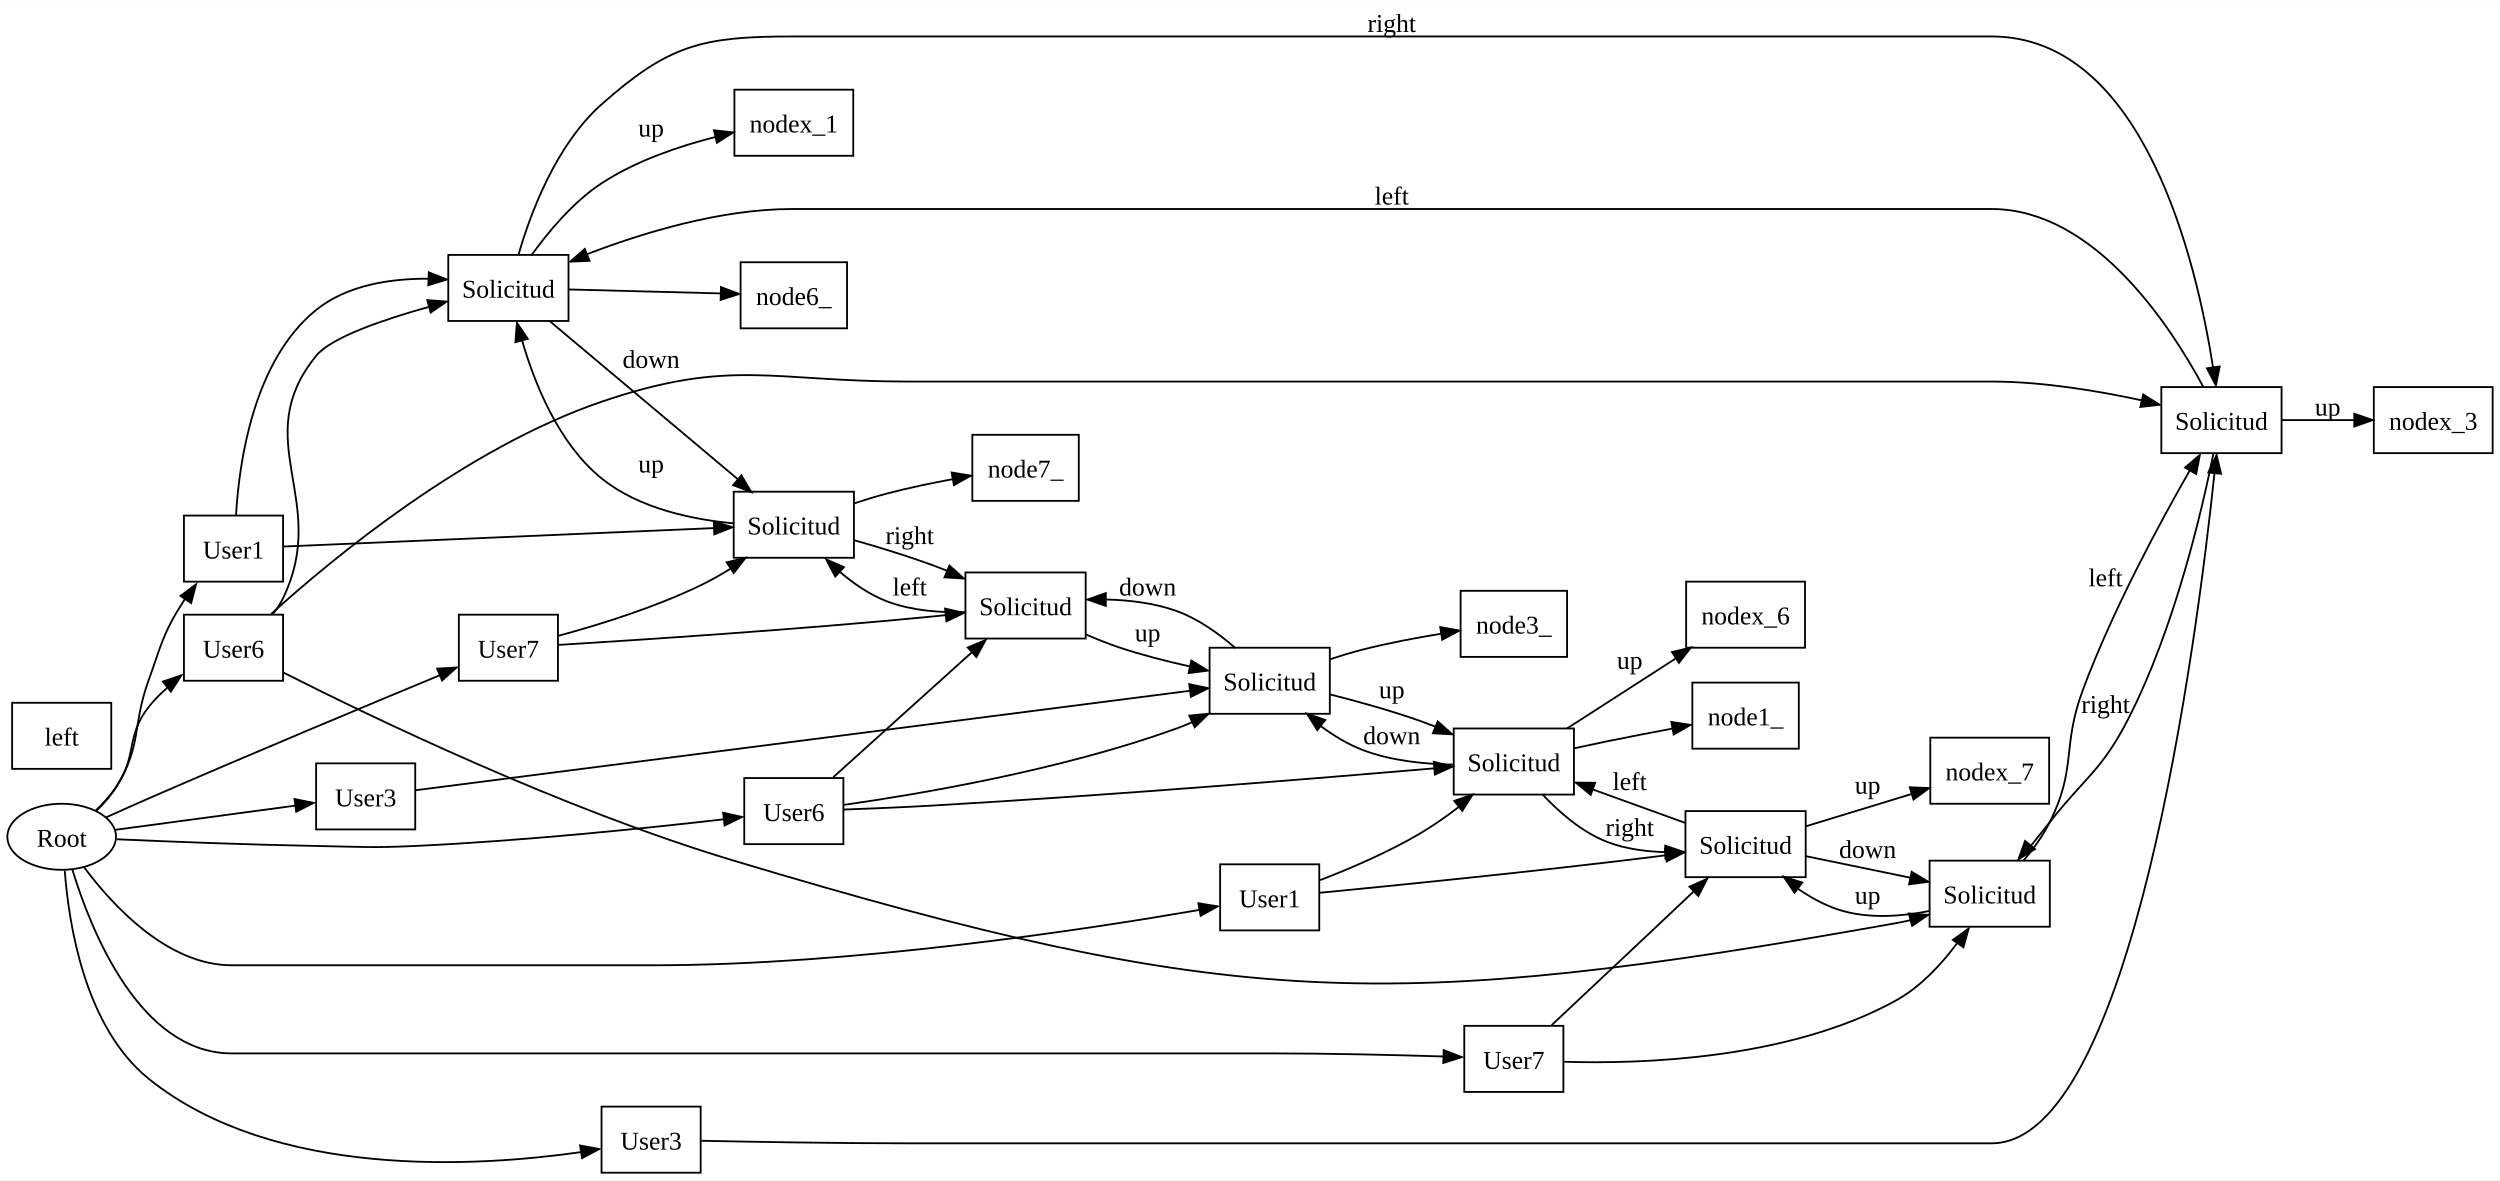
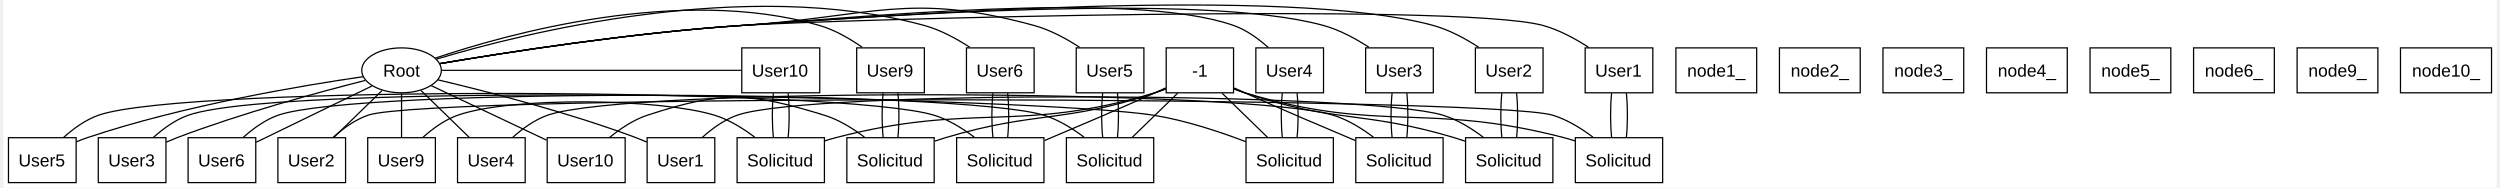
- <svg xmlns="http://www.w3.org/2000/svg" width="1362pt" height="643pt" viewBox="0.00 0.00 1361.96 642.75">
-   <g id="graph0" class="graph" transform="scale(1 1) rotate(0) translate(4 638.75)">
-     <polygon fill="white" stroke="none" points="-4,4 -4,-638.75 1357.96,-638.75 1357.96,4 -4,4" />
+ <svg xmlns="http://www.w3.org/2000/svg" width="1999pt" height="150pt" viewBox="0.00 0.00 1998.62 150.39">
+   <g id="graph0" class="graph" transform="scale(1 1) rotate(0) translate(4 146.39)">
+     <polygon fill="white" stroke="none" points="-4,4 -4,-146.39 1994.62,-146.39 1994.62,4 -4,4" />
    <g id="node1" class="node">
-       <ellipse fill="none" stroke="black" cx="29.61" cy="-183" rx="29.61" ry="18" />
-       <text text-anchor="middle" x="29.61" y="-177.57" font-family="Times New Roman,serif" font-size="14.00">Root</text>
+       <ellipse fill="none" stroke="black" cx="315.12" cy="-90" rx="31.9" ry="18" />
+       <text text-anchor="middle" x="315.12" y="-84.95" font-family="Arial" font-size="14.00">Root</text>
    </g>
    <g id="node2" class="node">
-       <polygon fill="none" stroke="black" points="150.21,-358 96.21,-358 96.21,-322 150.21,-322 150.21,-358" />
-       <text text-anchor="middle" x="123.21" y="-334.57" font-family="Times New Roman,serif" font-size="14.00">User1</text>
+       <polygon fill="none" stroke="black" points="1318.25,-108 1264,-108 1264,-72 1318.25,-72 1318.25,-108" />
+       <text text-anchor="start" x="1272" y="-84.95" font-family="Arial" font-size="14.00">User1</text>
    </g>
    <g id="edge1" class="edge">
-       <path fill="none" stroke="black" d="M48.5,-197.15C52.46,-200.98 56.33,-205.36 59.21,-210 73.67,-233.3 67.77,-243.26 77.21,-269 83.64,-286.5 84.33,-293.48 96.75,-312.57" />
-       <polygon fill="black" stroke="black" points="94.33,-314.24 102.83,-320.56 100.12,-310.32 94.33,-314.24" />
+       <path fill="none" stroke="black" d="M345.7,-95.37C396.05,-103.9 499.64,-120.19 588.12,-126 659.31,-130.67 1161.31,-144.79 1230.12,-126 1243.06,-122.47 1256.03,-115.42 1266.67,-108.49" />
    </g>
    <g id="node3" class="node">
-       <polygon fill="none" stroke="black" points="377.71,-36 323.71,-36 323.71,0 377.71,0 377.71,-36" />
-       <text text-anchor="middle" x="350.71" y="-12.57" font-family="Times New Roman,serif" font-size="14.00">User3</text>
+       <polygon fill="none" stroke="black" points="1230.25,-108 1176,-108 1176,-72 1230.25,-72 1230.25,-108" />
+       <text text-anchor="start" x="1184" y="-84.95" font-family="Arial" font-size="14.00">User2</text>
    </g>
    <g id="edge2" class="edge">
-       <path fill="none" stroke="black" d="M31.28,-164.66C33.42,-135.54 42.14,-79.13 77.21,-51 145.35,3.64 255.6,-3.04 312.74,-11.25" />
-       <polygon fill="black" stroke="black" points="312.01,-14.83 322.43,-12.89 313.08,-7.91 312.01,-14.83" />
+       <path fill="none" stroke="black" d="M345.7,-95.37C396.05,-103.9 499.64,-120.19 588.12,-126 710.97,-134.06 1023.36,-158.43 1142.12,-126 1155.06,-122.47 1168.03,-115.42 1178.67,-108.49" />
    </g>
    <g id="node4" class="node">
-       <polygon fill="none" stroke="black" points="455.46,-215 401.46,-215 401.46,-179 455.46,-179 455.46,-215" />
-       <text text-anchor="middle" x="428.46" y="-191.57" font-family="Times New Roman,serif" font-size="14.00">User6</text>
+       <polygon fill="none" stroke="black" points="1142.25,-108 1088,-108 1088,-72 1142.25,-72 1142.25,-108" />
+       <text text-anchor="start" x="1096" y="-84.95" font-family="Arial" font-size="14.00">User3</text>
    </g>
    <g id="edge3" class="edge">
-       <path fill="none" stroke="black" d="M59.59,-181.64C87.43,-180.41 130.69,-178.68 168.21,-178 192.21,-177.56 198.24,-176.89 222.21,-178 281.19,-180.72 349.4,-187.83 390.45,-192.54" />
-       <polygon fill="black" stroke="black" points="389.94,-196.12 400.27,-193.79 390.75,-189.16 389.94,-196.12" />
+       <path fill="none" stroke="black" d="M345.7,-95.37C396.05,-103.9 499.64,-120.19 588.12,-126 691.46,-132.78 954.23,-153.28 1054.12,-126 1067.06,-122.47 1080.03,-115.42 1090.67,-108.49" />
    </g>
    <g id="node5" class="node">
-       <polygon fill="none" stroke="black" points="847.71,-80 793.71,-80 793.71,-44 847.71,-44 847.71,-80" />
-       <text text-anchor="middle" x="820.71" y="-56.58" font-family="Times New Roman,serif" font-size="14.00">User7</text>
+       <polygon fill="none" stroke="black" points="1054.25,-108 1000,-108 1000,-72 1054.25,-72 1054.25,-108" />
+       <text text-anchor="start" x="1008" y="-84.95" font-family="Arial" font-size="14.00">User4</text>
    </g>
    <g id="edge4" class="edge">
-       <path fill="none" stroke="black" d="M35.43,-165.08C45.51,-132.07 72.16,-65 122.21,-65 122.21,-65 122.21,-65 688.71,-65 720.32,-65 756.21,-64.12 782.42,-63.31" />
-       <polygon fill="black" stroke="black" points="782.49,-66.78 792.37,-62.96 782.27,-59.78 782.49,-66.78" />
+       <path fill="none" stroke="black" d="M345.7,-95.37C396.05,-103.9 499.64,-120.19 588.12,-126 675.49,-131.74 899.51,-154.98 982.12,-126 992.51,-122.36 1002.28,-115.2 1010.04,-108.22" />
    </g>
    <g id="node6" class="node">
-       <polygon fill="none" stroke="black" points="714.71,-168 660.71,-168 660.71,-132 714.71,-132 714.71,-168" />
-       <text text-anchor="middle" x="687.71" y="-144.57" font-family="Times New Roman,serif" font-size="14.00">User1</text>
+       <polygon fill="none" stroke="black" points="910.25,-108 856,-108 856,-72 910.25,-72 910.25,-108" />
+       <text text-anchor="start" x="864" y="-84.95" font-family="Arial" font-size="14.00">User5</text>
    </g>
    <g id="edge5" class="edge">
-       <path fill="none" stroke="black" d="M41.8,-166.41C57.24,-145.71 87.19,-113 122.21,-113 122.21,-113 122.21,-113 351.71,-113 460.51,-113 587.98,-132.52 649.61,-143.2" />
-       <polygon fill="black" stroke="black" points="648.88,-146.8 659.33,-145.09 650.09,-139.91 648.88,-146.8" />
+       <path fill="none" stroke="black" d="M345.7,-95.37C396.05,-103.9 499.64,-120.19 588.12,-126 691.9,-132.81 721.8,-153.4 822.12,-126 835.06,-122.47 848.03,-115.42 858.67,-108.49" />
    </g>
    <g id="node7" class="node">
-       <polygon fill="none" stroke="black" points="222.21,-223 168.21,-223 168.21,-187 222.21,-187 222.21,-223" />
-       <text text-anchor="middle" x="195.21" y="-199.57" font-family="Times New Roman,serif" font-size="14.00">User3</text>
+       <polygon fill="none" stroke="black" points="822.25,-108 768,-108 768,-72 822.25,-72 822.25,-108" />
+       <text text-anchor="start" x="776" y="-84.95" font-family="Arial" font-size="14.00">User6</text>
    </g>
    <g id="edge6" class="edge">
-       <path fill="none" stroke="black" d="M58.73,-186.78C85.87,-190.43 127.12,-195.98 156.98,-199.99" />
-       <polygon fill="black" stroke="black" points="156.43,-203.59 166.81,-201.45 157.36,-196.65 156.43,-203.59" />
+       <path fill="none" stroke="black" d="M343.18,-99.01C411.46,-119.53 591.15,-165.04 734.12,-126 747.06,-122.47 760.03,-115.42 770.67,-108.49" />
    </g>
    <g id="node8" class="node">
-       <polygon fill="none" stroke="black" points="150.21,-304 96.21,-304 96.21,-268 150.21,-268 150.21,-304" />
-       <text text-anchor="middle" x="123.21" y="-280.57" font-family="Times New Roman,serif" font-size="14.00">User6</text>
+       <polygon fill="none" stroke="black" points="734.25,-108 680,-108 680,-72 734.25,-72 734.25,-108" />
+       <text text-anchor="start" x="688" y="-84.95" font-family="Arial" font-size="14.00">User9</text>
    </g>
    <g id="edge7" class="edge">
-       <path fill="none" stroke="black" d="M48.2,-197.35C52.17,-201.17 56.12,-205.49 59.21,-210 71.17,-227.42 64.09,-237.45 77.21,-254 80.18,-257.73 83.68,-261.23 87.42,-264.43" />
-       <polygon fill="black" stroke="black" points="84.77,-267.58 94.81,-270.95 89.07,-262.05 84.77,-267.58" />
+       <path fill="none" stroke="black" d="M342.23,-99.81C400.02,-119.25 539.15,-158.11 650.12,-126 662.38,-122.45 674.53,-115.4 684.45,-108.47" />
    </g>
    <g id="node9" class="node">
-       <polygon fill="none" stroke="black" points="299.96,-304 245.96,-304 245.96,-268 299.96,-268 299.96,-304" />
-       <text text-anchor="middle" x="272.96" y="-280.57" font-family="Times New Roman,serif" font-size="14.00">User7</text>
+       <polygon fill="none" stroke="black" points="650.38,-108 587.88,-108 587.88,-72 650.38,-72 650.38,-108" />
+       <text text-anchor="start" x="595.88" y="-84.95" font-family="Arial" font-size="14.00">User10</text>
    </g>
    <g id="edge8" class="edge">
-       <path fill="none" stroke="black" d="M53.79,-193.58C61.25,-196.95 69.57,-200.67 77.21,-204 132.2,-227.96 196.4,-254.77 235.6,-271.01" />
-       <polygon fill="black" stroke="black" points="234.15,-274.61 244.73,-275.2 236.83,-268.14 234.15,-274.61" />
+       <path fill="none" stroke="black" d="M347.48,-90C427.51,-90 507.53,-90 587.56,-90" />
+     </g>
+     <g id="node10" class="node">
+       <polygon fill="none" stroke="black" points="566.25,-36 512,-36 512,0 566.25,0 566.25,-36" />
+       <text text-anchor="start" x="520" y="-12.95" font-family="Arial" font-size="14.00">User1</text>
+     </g>
+     <g id="edge9" class="edge">
+       <path fill="none" stroke="black" d="M344.27,-82.38C381.64,-73.53 448.18,-56.56 503.12,-36 505.97,-34.93 508.91,-33.73 511.81,-32.47" />
+     </g>
+     <g id="node11" class="node">
+       <polygon fill="none" stroke="black" points="270.25,-36 216,-36 216,0 270.25,0 270.25,-36" />
+       <text text-anchor="start" x="224" y="-12.95" font-family="Arial" font-size="14.00">User2</text>
+     </g>
+     <g id="edge10" class="edge">
+       <path fill="none" stroke="black" d="M299.5,-73.81C288.17,-62.79 272.82,-47.87 261,-36.38" />
+     </g>
+     <g id="node12" class="node">
+       <polygon fill="none" stroke="black" points="126.25,-36 72,-36 72,0 126.25,0 126.25,-36" />
+       <text text-anchor="start" x="80" y="-12.95" font-family="Arial" font-size="14.00">User3</text>
+     </g>
+     <g id="edge11" class="edge">
+       <path fill="none" stroke="black" d="M285.99,-81.91C250.01,-72.81 187.19,-55.82 135.12,-36 132.28,-34.92 129.35,-33.71 126.45,-32.44" />
+     </g>
+     <g id="node13" class="node">
+       <polygon fill="none" stroke="black" points="414.25,-36 360,-36 360,0 414.25,0 414.25,-36" />
+       <text text-anchor="start" x="368" y="-12.95" font-family="Arial" font-size="14.00">User4</text>
+     </g>
+     <g id="edge12" class="edge">
+       <path fill="none" stroke="black" d="M330.75,-73.81C342.08,-62.79 357.43,-47.87 369.25,-36.38" />
+     </g>
+     <g id="node14" class="node">
+       <polygon fill="none" stroke="black" points="54.25,-36 0,-36 0,0 54.25,0 54.25,-36" />
+       <text text-anchor="start" x="8" y="-12.95" font-family="Arial" font-size="14.00">User5</text>
+     </g>
+     <g id="edge13" class="edge">
+       <path fill="none" stroke="black" d="M284.26,-84.89C236.13,-77.95 140.68,-62.06 63.12,-36 60.24,-35.03 57.29,-33.89 54.37,-32.67" />
+     </g>
+     <g id="node15" class="node">
+       <polygon fill="none" stroke="black" points="198.25,-36 144,-36 144,0 198.25,0 198.25,-36" />
+       <text text-anchor="start" x="152" y="-12.95" font-family="Arial" font-size="14.00">User6</text>
+     </g>
+     <g id="edge14" class="edge">
+       <path fill="none" stroke="black" d="M291.35,-77.44C265.86,-65.05 225.47,-45.42 198.63,-32.37" />
+     </g>
+     <g id="node16" class="node">
+       <polygon fill="none" stroke="black" points="342.25,-36 288,-36 288,0 342.25,0 342.25,-36" />
+       <text text-anchor="start" x="296" y="-12.95" font-family="Arial" font-size="14.00">User9</text>
+     </g>
+     <g id="edge15" class="edge">
+       <path fill="none" stroke="black" d="M315.12,-71.7C315.12,-60.85 315.12,-46.92 315.12,-36.1" />
+     </g>
+     <g id="node17" class="node">
+       <polygon fill="none" stroke="black" points="494.38,-36 431.88,-36 431.88,0 494.38,0 494.38,-36" />
+       <text text-anchor="start" x="439.88" y="-12.95" font-family="Arial" font-size="14.00">User10</text>
+     </g>
+     <g id="edge16" class="edge">
+       <path fill="none" stroke="black" d="M338.9,-77.75C363.99,-65.89 403.65,-47.13 431.39,-34.01" />
+     </g>
+     <g id="node21" class="node">
+       <polygon fill="none" stroke="black" points="1326.12,-36 1256.12,-36 1256.12,0 1326.12,0 1326.12,-36" />
+       <text text-anchor="start" x="1264.12" y="-12.95" font-family="Arial" font-size="14.00">Solicitud</text>
+     </g>
+     <g id="edge21" class="edge">
+       <path fill="none" stroke="black" d="M1285.21,-71.7C1284.09,-60.85 1284.1,-46.92 1285.23,-36.1" />
+     </g>
+     <g id="edge24" class="edge">
+       <path fill="none" stroke="black" d="M1297.04,-71.7C1298.16,-60.85 1298.15,-46.92 1297.02,-36.1" />
+     </g>
+     <g id="node18" class="node">
+       <polygon fill="none" stroke="black" points="1238.12,-36 1168.12,-36 1168.12,0 1238.12,0 1238.12,-36" />
+       <text text-anchor="start" x="1176.12" y="-12.95" font-family="Arial" font-size="14.00">Solicitud</text>
+     </g>
+     <g id="edge17" class="edge">
+       <path fill="none" stroke="black" d="M1197.21,-71.7C1196.09,-60.85 1196.1,-46.92 1197.23,-36.1" />
+     </g>
+     <g id="edge20" class="edge">
+       <path fill="none" stroke="black" d="M1209.04,-71.7C1210.16,-60.85 1210.15,-46.92 1209.02,-36.1" />
+     </g>
+     <g id="node25" class="node">
+       <polygon fill="none" stroke="black" points="1150.12,-36 1080.12,-36 1080.12,0 1150.12,0 1150.12,-36" />
+       <text text-anchor="start" x="1088.12" y="-12.95" font-family="Arial" font-size="14.00">Solicitud</text>
+     </g>
+     <g id="edge29" class="edge">
+       <path fill="none" stroke="black" d="M1109.21,-71.7C1108.09,-60.85 1108.1,-46.92 1109.23,-36.1" />
+     </g>
+     <g id="edge32" class="edge">
+       <path fill="none" stroke="black" d="M1121.04,-71.7C1122.16,-60.85 1122.15,-46.92 1121.02,-36.1" />
+     </g>
+     <g id="node23" class="node">
+       <polygon fill="none" stroke="black" points="1062.12,-36 992.12,-36 992.12,0 1062.12,0 1062.12,-36" />
+       <text text-anchor="start" x="1000.12" y="-12.95" font-family="Arial" font-size="14.00">Solicitud</text>
+     </g>
+     <g id="edge25" class="edge">
+       <path fill="none" stroke="black" d="M1021.21,-71.7C1020.09,-60.85 1020.1,-46.92 1021.23,-36.1" />
+     </g>
+     <g id="edge28" class="edge">
+       <path fill="none" stroke="black" d="M1033.04,-71.7C1034.16,-60.85 1034.15,-46.92 1033.02,-36.1" />
+     </g>
+     <g id="node29" class="node">
+       <polygon fill="none" stroke="black" points="918.12,-36 848.12,-36 848.12,0 918.12,0 918.12,-36" />
+       <text text-anchor="start" x="856.12" y="-12.95" font-family="Arial" font-size="14.00">Solicitud</text>
+     </g>
+     <g id="edge37" class="edge">
+       <path fill="none" stroke="black" d="M877.21,-71.7C876.09,-60.85 876.1,-46.92 877.23,-36.1" />
+     </g>
+     <g id="edge40" class="edge">
+       <path fill="none" stroke="black" d="M889.04,-71.7C890.16,-60.85 890.15,-46.92 889.02,-36.1" />
+     </g>
+     <g id="node27" class="node">
+       <polygon fill="none" stroke="black" points="830.12,-36 760.12,-36 760.12,0 830.12,0 830.12,-36" />
+       <text text-anchor="start" x="768.12" y="-12.95" font-family="Arial" font-size="14.00">Solicitud</text>
+     </g>
+     <g id="edge33" class="edge">
+       <path fill="none" stroke="black" d="M789.21,-71.7C788.09,-60.85 788.1,-46.92 789.23,-36.1" />
+     </g>
+     <g id="edge36" class="edge">
+       <path fill="none" stroke="black" d="M801.04,-71.7C802.16,-60.85 802.15,-46.92 801.02,-36.1" />
+     </g>
+     <g id="node33" class="node">
+       <polygon fill="none" stroke="black" points="742.12,-36 672.12,-36 672.12,0 742.12,0 742.12,-36" />
+       <text text-anchor="start" x="680.12" y="-12.95" font-family="Arial" font-size="14.00">Solicitud</text>
+     </g>
+     <g id="edge45" class="edge">
+       <path fill="none" stroke="black" d="M701.21,-71.7C700.09,-60.85 700.1,-46.92 701.23,-36.1" />
+     </g>
+     <g id="edge48" class="edge">
+       <path fill="none" stroke="black" d="M713.04,-71.7C714.16,-60.85 714.15,-46.92 713.02,-36.1" />
+     </g>
+     <g id="node31" class="node">
+       <polygon fill="none" stroke="black" points="654.12,-36 584.12,-36 584.12,0 654.12,0 654.12,-36" />
+       <text text-anchor="start" x="592.12" y="-12.95" font-family="Arial" font-size="14.00">Solicitud</text>
+     </g>
+     <g id="edge41" class="edge">
+       <path fill="none" stroke="black" d="M613.21,-71.7C612.09,-60.85 612.1,-46.92 613.23,-36.1" />
+     </g>
+     <g id="edge44" class="edge">
+       <path fill="none" stroke="black" d="M625.04,-71.7C626.16,-60.85 626.15,-46.92 625.02,-36.1" />
+     </g>
+     <g id="edge19" class="edge">
+       <path fill="none" stroke="black" d="M556.21,-36.22C563.97,-43.2 573.74,-50.36 584.12,-54 643.47,-74.82 1090.01,-72.48 1150.12,-54 1161.71,-50.44 1173.04,-43.38 1182.23,-36.45" />
+     </g>
+     <g id="edge23" class="edge">
+       <path fill="none" stroke="black" d="M260.21,-36.22C267.97,-43.2 277.74,-50.36 288.12,-54 337.93,-71.47 1187.68,-69.51 1238.12,-54 1249.71,-50.44 1261.04,-43.38 1270.23,-36.45" />
+     </g>
+     <g id="edge27" class="edge">
+       <path fill="none" stroke="black" d="M116.21,-36.22C123.97,-43.2 133.74,-50.36 144.12,-54 225.28,-82.47 833.22,-67.66 918.12,-54 943.51,-49.92 970.99,-40.81 992,-32.77" />
+     </g>
+     <g id="edge31" class="edge">
+       <path fill="none" stroke="black" d="M404.21,-36.22C411.97,-43.2 421.74,-50.36 432.12,-54 498.18,-77.17 995.22,-74.57 1062.12,-54 1073.71,-50.44 1085.04,-43.38 1094.23,-36.45" />
+     </g>
+     <g id="edge35" class="edge">
+       <path fill="none" stroke="black" d="M44.21,-36.22C51.97,-43.2 61.74,-50.36 72.12,-54 142.37,-78.64 670.97,-75.88 742.12,-54 753.71,-50.44 765.04,-43.38 774.23,-36.45" />
+     </g>
+     <g id="edge39" class="edge">
+       <path fill="none" stroke="black" d="M188.21,-36.22C195.97,-43.2 205.74,-50.36 216.12,-54 280.5,-76.58 764.92,-74.05 830.12,-54 841.71,-50.44 853.04,-43.38 862.23,-36.45" />
+     </g>
+     <g id="edge43" class="edge">
+       <path fill="none" stroke="black" d="M332.21,-36.22C339.97,-43.2 349.74,-50.36 360.12,-54 403.32,-69.15 522.37,-67.46 566.12,-54 577.71,-50.44 589.04,-43.38 598.23,-36.45" />
+     </g>
+     <g id="edge47" class="edge">
+       <path fill="none" stroke="black" d="M481.99,-36.24C490.49,-43.23 501.09,-50.38 512.12,-54 572.1,-73.66 593.8,-72.55 654.12,-54 665.71,-50.44 677.04,-43.38 686.23,-36.45" />
+     </g>
+     <g id="node19" class="node">
+       <polygon fill="none" stroke="black" points="1401.5,-108 1336.75,-108 1336.75,-72 1401.5,-72 1401.5,-108" />
+       <text text-anchor="middle" x="1369.12" y="-84.95" font-family="Arial" font-size="14.00">node1_</text>
    </g>
    <g id="node20" class="node">
-       <polygon fill="none" stroke="black" points="240.21,-464 240.21,-500 305.71,-500 305.71,-464 240.21,-464" />
-       <text text-anchor="middle" x="272.96" y="-476.7" font-family="Times New Roman,serif" font-size="14.00">Solicitud</text>
+       <polygon fill="none" stroke="black" points="982.12,-108 928.12,-108 928.12,-72 982.12,-72 982.12,-108" />
+       <text text-anchor="middle" x="955.12" y="-84.95" font-family="Arial" font-size="14.00">-1</text>
+     </g>
+     <g id="edge18" class="edge">
+       <path fill="none" stroke="black" d="M982.37,-75.34C985.29,-74.12 988.24,-72.97 991.12,-72 1063.46,-47.53 1085.95,-57.83 1159.12,-36 1161.95,-35.16 1164.85,-34.22 1167.75,-33.22" />
+     </g>
+     <g id="edge22" class="edge">
+       <path fill="none" stroke="black" d="M982.31,-75.13C985.24,-73.94 988.21,-72.87 991.12,-72 1101.21,-39.1 1135.92,-64.89 1247.12,-36 1249.98,-35.26 1252.9,-34.39 1255.81,-33.44" />
+     </g>
+     <g id="edge26" class="edge">
+       <path fill="none" stroke="black" d="M972.92,-71.7C984,-60.93 998.2,-47.12 1009.28,-36.35" />
    </g>
    <g id="edge30" class="edge">
-       <path fill="none" stroke="black" d="M124.58,-358.06C126.22,-386.74 133.93,-442.29 168.21,-470 185.19,-483.72 209.14,-487.19 229.75,-487.02" />
-       <polygon fill="black" stroke="black" points="229.62,-490.49 239.48,-486.61 229.35,-483.49 229.62,-490.49" />
+       <path fill="none" stroke="black" d="M982.59,-75.9C985.47,-74.57 988.35,-73.25 991.12,-72 1020.81,-58.65 1054.81,-44.18 1079.7,-33.73" />
+     </g>
+     <g id="edge34" class="edge">
+       <path fill="none" stroke="black" d="M927.66,-75.9C924.78,-74.57 921.9,-73.25 919.12,-72 889.44,-58.65 855.44,-44.18 830.55,-33.73" />
+     </g>
+     <g id="edge38" class="edge">
+       <path fill="none" stroke="black" d="M937.33,-71.7C926.25,-60.93 912.05,-47.12 900.97,-36.35" />
+     </g>
+     <g id="edge42" class="edge">
+       <path fill="none" stroke="black" d="M927.94,-75.13C925.01,-73.94 922.04,-72.87 919.12,-72 809.04,-39.1 774.33,-64.89 663.12,-36 660.27,-35.26 657.35,-34.39 654.44,-33.44" />
+     </g>
+     <g id="edge46" class="edge">
+       <path fill="none" stroke="black" d="M927.88,-75.34C924.96,-74.12 922.01,-72.97 919.12,-72 846.79,-47.53 824.3,-57.83 751.12,-36 748.3,-35.16 745.4,-34.22 742.5,-33.22" />
    </g>
    <g id="node22" class="node">
-       <polygon fill="none" stroke="black" points="395.71,-335 395.71,-371 461.21,-371 461.21,-335 395.71,-335" />
-       <text text-anchor="middle" x="428.46" y="-347.7" font-family="Times New Roman,serif" font-size="14.00">Solicitud</text>
-     </g>
-     <g id="edge44" class="edge">
-       <path fill="none" stroke="black" d="M150.6,-341.13C203.2,-343.39 321.56,-348.46 385.15,-351.19" />
-       <polygon fill="black" stroke="black" points="384.85,-354.72 394.99,-351.65 385.14,-347.73 384.85,-354.72" />
+       <polygon fill="none" stroke="black" points="1484.5,-108 1419.75,-108 1419.75,-72 1484.5,-72 1484.5,-108" />
+       <text text-anchor="middle" x="1452.12" y="-84.95" font-family="Arial" font-size="14.00">node2_</text>
    </g>
    <g id="node24" class="node">
-       <polygon fill="none" stroke="black" points="1173.46,-392 1173.46,-428 1238.96,-428 1238.96,-392 1173.46,-392" />
-       <text text-anchor="middle" x="1206.21" y="-404.7" font-family="Times New Roman,serif" font-size="14.00">Solicitud</text>
-     </g>
-     <g id="edge35" class="edge">
-       <path fill="none" stroke="black" d="M378.08,-17.39C406.01,-16.81 451.41,-16 490.59,-16 490.59,-16 490.59,-16 1080.96,-16 1157.58,-16 1192.85,-290.39 1202.43,-381.2" />
-       <polygon fill="black" stroke="black" points="1199.04,-381.46 1203.54,-391.05 1206,-380.74 1199.04,-381.46" />
-     </g>
-     <g id="node10" class="node">
-       <polygon fill="none" stroke="black" points="787.96,-206 787.96,-242 853.46,-242 853.46,-206 787.96,-206" />
-       <text text-anchor="middle" x="820.71" y="-218.7" font-family="Times New Roman,serif" font-size="14.00">Solicitud</text>
-     </g>
-     <g id="edge14" class="edge">
-       <path fill="none" stroke="black" d="M455.68,-197.83C469.96,-198.34 487.94,-199.08 503.96,-200 602.13,-205.67 717.26,-215.13 777.73,-220.32" />
-       <polygon fill="black" stroke="black" points="777.1,-223.86 787.37,-221.24 777.71,-216.89 777.1,-223.86" />
-     </g>
-     <g id="node12" class="node">
-       <polygon fill="none" stroke="black" points="654.96,-250 654.96,-286 720.46,-286 720.46,-250 654.96,-250" />
-       <text text-anchor="middle" x="687.71" y="-262.7" font-family="Times New Roman,serif" font-size="14.00">Solicitud</text>
-     </g>
-     <g id="edge24" class="edge">
-       <path fill="none" stroke="black" d="M455.64,-200.38C495.62,-206.04 573.89,-219.15 636.96,-242 639.84,-243.04 642.76,-244.22 645.67,-245.49" />
-       <polygon fill="black" stroke="black" points="643.9,-248.99 654.44,-250.05 646.86,-242.65 643.9,-248.99" />
-     </g>
-     <g id="node18" class="node">
-       <polygon fill="none" stroke="black" points="521.96,-291 521.96,-327 587.46,-327 587.46,-291 521.96,-291" />
-       <text text-anchor="middle" x="554.71" y="-303.7" font-family="Times New Roman,serif" font-size="14.00">Solicitud</text>
-     </g>
-     <g id="edge48" class="edge">
-       <path fill="none" stroke="black" d="M449.98,-215.49C470.73,-234.2 502.94,-263.23 525.96,-283.98" />
-       <polygon fill="black" stroke="black" points="523.22,-286.12 532.99,-290.22 527.9,-280.92 523.22,-286.12" />
-     </g>
-     <g id="node15" class="node">
-       <polygon fill="none" stroke="black" points="914.21,-161 914.21,-197 979.71,-197 979.71,-161 914.21,-161" />
-       <text text-anchor="middle" x="946.96" y="-173.7" font-family="Times New Roman,serif" font-size="14.00">Solicitud</text>
-     </g>
-     <g id="edge19" class="edge">
-       <path fill="none" stroke="black" d="M841.33,-80.41C856.37,-94.52 877.61,-114.47 896.21,-132 903.71,-139.06 911.83,-146.73 919.29,-153.78" />
-       <polygon fill="black" stroke="black" points="916.4,-155.81 926.08,-160.13 921.21,-150.72 916.4,-155.81" />
-     </g>
-     <g id="node17" class="node">
-       <polygon fill="none" stroke="black" points="1047.21,-134 1047.21,-170 1112.71,-170 1112.71,-134 1047.21,-134" />
-       <text text-anchor="middle" x="1079.96" y="-146.7" font-family="Times New Roman,serif" font-size="14.00">Solicitud</text>
-     </g>
-     <g id="edge39" class="edge">
-       <path fill="none" stroke="black" d="M848.15,-60.43C889.49,-59.15 970.76,-61.5 1029.21,-94 1042.48,-101.38 1053.83,-113.74 1062.32,-125.17" />
-       <polygon fill="black" stroke="black" points="1059.9,-126.82 1068.5,-133.02 1065.64,-122.81 1059.9,-126.82" />
-     </g>
-     <g id="edge13" class="edge">
-       <path fill="none" stroke="black" d="M715.17,-159.39C731.47,-165.67 752.53,-174.65 769.96,-185 776.97,-189.16 784.1,-194.19 790.69,-199.23" />
-       <polygon fill="black" stroke="black" points="788.26,-202.57 798.28,-206.03 792.61,-197.08 788.26,-202.57" />
-     </g>
-     <g id="edge18" class="edge">
-       <path fill="none" stroke="black" d="M714.95,-152.49C754.36,-156.3 831.14,-163.97 896.21,-172 898.61,-172.29 901.06,-172.61 903.54,-172.93" />
-       <polygon fill="black" stroke="black" points="903.03,-176.53 913.4,-174.39 903.96,-169.59 903.03,-176.53" />
-     </g>
-     <g id="edge23" class="edge">
-       <path fill="none" stroke="black" d="M222.59,-208.39C303.06,-218.72 545.97,-249.92 644.51,-262.58" />
-       <polygon fill="black" stroke="black" points="643.87,-266.15 654.24,-263.96 644.77,-259.21 643.87,-266.15" />
-     </g>
-     <g id="edge38" class="edge">
-       <path fill="none" stroke="black" d="M150.45,-272.43C198.06,-248.33 302.44,-197.99 395.71,-170 665.78,-88.95 751.64,-86.46 1029.21,-136 1031.74,-136.45 1034.31,-137 1036.89,-137.61" />
-       <polygon fill="black" stroke="black" points="1035.87,-141.23 1046.44,-140.46 1037.7,-134.47 1035.87,-141.23" />
-     </g>
-     <g id="edge29" class="edge">
-       <path fill="none" stroke="black" d="M144.62,-304.31C146.79,-307.03 148.74,-309.95 150.21,-313 176.02,-366.29 130.9,-399.03 168.21,-445 176.36,-455.04 204.84,-464.79 229.9,-471.76" />
-       <polygon fill="black" stroke="black" points="228.79,-475.36 239.36,-474.57 230.61,-468.6 228.79,-475.36" />
-     </g>
-     <g id="edge34" class="edge">
-       <path fill="none" stroke="black" d="M143.79,-304.47C177.46,-334.92 249.87,-394.82 323.71,-420 394.06,-443.99 416.26,-431 490.59,-431 490.59,-431 490.59,-431 1080.96,-431 1108.57,-431 1139.14,-425.9 1163.06,-420.72" />
-       <polygon fill="black" stroke="black" points="1163.56,-423.97 1172.54,-418.36 1162.02,-417.15 1163.56,-423.97" />
-     </g>
-     <g id="edge47" class="edge">
-       <path fill="none" stroke="black" d="M300.21,-287.54C342.96,-290.15 430.24,-295.83 503.96,-303 506.36,-303.23 508.81,-303.48 511.29,-303.75" />
-       <polygon fill="black" stroke="black" points="510.83,-307.33 521.16,-304.97 511.61,-300.38 510.83,-307.33" />
-     </g>
-     <g id="edge43" class="edge">
-       <path fill="none" stroke="black" d="M300.3,-292.52C321.74,-298.32 352.47,-307.77 377.71,-320 383.14,-322.63 388.66,-325.76 393.96,-329.04" />
-       <polygon fill="black" stroke="black" points="391.89,-332.52 402.19,-335.01 395.7,-326.64 391.89,-332.52" />
-     </g>
-     <g id="node11" class="node">
-       <polygon fill="none" stroke="black" points="914.59,-286 914.59,-322 979.34,-322 979.34,-286 914.59,-286" />
-       <text text-anchor="middle" x="946.96" y="-298.7" font-family="Times New Roman,serif" font-size="14.00">nodex_6</text>
-     </g>
-     <g id="edge9" class="edge">
-       <path fill="none" stroke="black" d="M849.6,-241.95C867.18,-253.28 890.09,-268.03 909.16,-280.3" />
-       <polygon fill="black" stroke="black" points="906.87,-283.64 917.17,-286.11 910.66,-277.75 906.87,-283.64" />
-       <text text-anchor="middle" x="883.84" y="-274.45" font-family="Times New Roman,serif" font-size="14.00">up</text>
-     </g>
-     <g id="edge10" class="edge">
-       <path fill="none" stroke="black" d="M788.33,-222.32C772.87,-222.5 754.2,-224.27 738.46,-230.25 730.34,-233.34 722.43,-238.19 715.39,-243.4" />
-       <polygon fill="black" stroke="black" points="713.63,-241.12 707.99,-250.09 717.99,-246.6 713.63,-241.12" />
-       <text text-anchor="middle" x="754.21" y="-233.45" font-family="Times New Roman,serif" font-size="14.00">down</text>
-     </g>
-     <g id="node13" class="node">
-       <polygon fill="none" stroke="black" points="917.96,-231 917.96,-267 975.96,-267 975.96,-231 917.96,-231" />
-       <text text-anchor="middle" x="946.96" y="-243.7" font-family="Times New Roman,serif" font-size="14.00">node1_</text>
-     </g>
-     <g id="edge11" class="edge">
-       <path fill="none" stroke="black" d="M853.26,-231.13C859.3,-232.45 865.57,-233.8 871.46,-235 883.09,-237.38 895.77,-239.82 907.32,-241.98" />
-       <polygon fill="black" stroke="black" points="906.5,-245.57 916.97,-243.96 907.78,-238.69 906.5,-245.57" />
-     </g>
-     <g id="edge12" class="edge">
-       <path fill="none" stroke="black" d="M836.29,-206.11C845.3,-196.5 857.73,-185.56 871.46,-180.25 881.4,-176.41 892.66,-174.91 903.36,-174.64" />
-       <polygon fill="black" stroke="black" points="903.19,-178.15 913.23,-174.76 903.27,-171.15 903.19,-178.15" />
-       <text text-anchor="middle" x="883.84" y="-183.45" font-family="Times New Roman,serif" font-size="14.00">right</text>
-     </g>
-     <g id="edge20" class="edge">
-       <path fill="none" stroke="black" d="M720.31,-260.63C735.49,-256.79 753.85,-251.71 769.96,-246 772.67,-245.04 775.43,-244 778.2,-242.91" />
-       <polygon fill="black" stroke="black" points="779.24,-245.86 787.16,-238.81 776.58,-239.38 779.24,-245.86" />
-       <text text-anchor="middle" x="754.21" y="-258.45" font-family="Times New Roman,serif" font-size="14.00">up</text>
-     </g>
-     <g id="edge21" class="edge">
-       <path fill="none" stroke="black" d="M669,-285.84C660.16,-293.54 648.83,-301.74 636.96,-306 624.84,-310.35 611.03,-311.98 598.28,-312.28" />
-       <polygon fill="black" stroke="black" points="598.44,-308.77 588.42,-312.23 598.41,-315.77 598.44,-308.77" />
-       <text text-anchor="middle" x="621.21" y="-314.45" font-family="Times New Roman,serif" font-size="14.00">down</text>
-     </g>
-     <g id="node19" class="node">
-       <polygon fill="none" stroke="black" points="791.71,-281 791.71,-317 849.71,-317 849.71,-281 791.71,-281" />
-       <text text-anchor="middle" x="820.71" y="-293.7" font-family="Times New Roman,serif" font-size="14.00">node3_</text>
-     </g>
-     <g id="edge22" class="edge">
-       <path fill="none" stroke="black" d="M720.34,-279.64C726.31,-281.6 732.54,-283.49 738.46,-285 752.36,-288.55 767.83,-291.46 781.51,-293.7" />
-       <polygon fill="black" stroke="black" points="780.61,-297.26 791.03,-295.34 781.69,-290.34 780.61,-297.26" />
-     </g>
-     <g id="node14" class="node">
-       <polygon fill="none" stroke="black" points="2.61,-220 2.61,-256 56.61,-256 56.61,-220 2.61,-220" />
-       <text text-anchor="middle" x="29.61" y="-232.7" font-family="Times New Roman,serif" font-size="14.00">left</text>
-     </g>
-     <g id="edge17" class="edge">
-       <path fill="none" stroke="black" d="M914.35,-190.45C898.87,-196.05 880.04,-202.87 863.41,-208.9" />
-       <polygon fill="black" stroke="black" points="862.6,-205.83 854.39,-212.53 864.98,-212.41 862.6,-205.83" />
-       <text text-anchor="middle" x="883.84" y="-208.45" font-family="Times New Roman,serif" font-size="14.00">left</text>
-     </g>
-     <g id="node16" class="node">
-       <polygon fill="none" stroke="black" points="1047.59,-201 1047.59,-237 1112.34,-237 1112.34,-201 1047.59,-201" />
-       <text text-anchor="middle" x="1079.96" y="-213.7" font-family="Times New Roman,serif" font-size="14.00">nodex_7</text>
-     </g>
-     <g id="edge15" class="edge">
-       <path fill="none" stroke="black" d="M979.68,-188.68C997.1,-194 1018.92,-200.67 1037.66,-206.39" />
-       <polygon fill="black" stroke="black" points="1036.41,-209.97 1047,-209.54 1038.45,-203.28 1036.41,-209.97" />
-       <text text-anchor="middle" x="1013.46" y="-206.45" font-family="Times New Roman,serif" font-size="14.00">up</text>
-     </g>
-     <g id="edge16" class="edge">
-       <path fill="none" stroke="black" d="M979.68,-172.46C996.89,-168.92 1018.4,-164.48 1036.99,-160.65" />
-       <polygon fill="black" stroke="black" points="1037.46,-163.92 1046.54,-158.48 1036.04,-157.07 1037.46,-163.92" />
-       <text text-anchor="middle" x="1013.46" y="-171.45" font-family="Times New Roman,serif" font-size="14.00">down</text>
-     </g>
-     <g id="edge36" class="edge">
-       <path fill="none" stroke="black" d="M1047.48,-142.64C1032.16,-139.58 1013.65,-138.12 997.71,-143.25 989.92,-145.76 982.31,-149.99 975.49,-154.69" />
-       <polygon fill="black" stroke="black" points="973.62,-152.46 967.72,-161.26 977.82,-158.06 973.62,-152.46" />
-       <text text-anchor="middle" x="1013.46" y="-146.45" font-family="Times New Roman,serif" font-size="14.00">up</text>
-     </g>
-     <g id="edge37" class="edge">
-       <path fill="none" stroke="black" d="M1098.27,-169.88C1103.56,-176.15 1108.96,-183.51 1112.71,-191 1127.48,-220.5 1119.19,-232.1 1130.71,-263 1146.9,-306.4 1172.42,-353.71 1188.98,-382.61" />
-       <polygon fill="black" stroke="black" points="1186.4,-384.14 1194.44,-391.04 1192.45,-380.63 1186.4,-384.14" />
-       <text text-anchor="middle" x="1143.09" y="-319.45" font-family="Times New Roman,serif" font-size="14.00">left</text>
-     </g>
-     <g id="edge45" class="edge">
-       <path fill="none" stroke="black" d="M587.43,-293.31C593.34,-290.73 599.52,-288.25 605.46,-286.25 617.86,-282.07 631.65,-278.57 644.29,-275.78" />
-       <polygon fill="black" stroke="black" points="644.98,-279.01 654.04,-273.52 643.54,-272.16 644.98,-279.01" />
-       <text text-anchor="middle" x="621.21" y="-289.45" font-family="Times New Roman,serif" font-size="14.00">up</text>
-     </g>
-     <g id="edge46" class="edge">
-       <path fill="none" stroke="black" d="M522,-305.42C508.42,-305.03 492.64,-306.13 479.21,-311.25 469.62,-314.91 460.56,-321.25 452.86,-327.89" />
-       <polygon fill="black" stroke="black" points="451.03,-324.75 446.08,-334.12 455.79,-329.88 451.03,-324.75" />
-       <text text-anchor="middle" x="491.59" y="-314.45" font-family="Times New Roman,serif" font-size="14.00">left</text>
-     </g>
-     <g id="node21" class="node">
-       <polygon fill="none" stroke="black" points="396.09,-554 396.09,-590 460.84,-590 460.84,-554 396.09,-554" />
-       <text text-anchor="middle" x="428.46" y="-566.7" font-family="Times New Roman,serif" font-size="14.00">nodex_1</text>
-     </g>
-     <g id="edge25" class="edge">
-       <path fill="none" stroke="black" d="M285.5,-499.76C294.52,-512.35 308.12,-528.77 323.71,-539 342.38,-551.25 365.91,-559.22 385.84,-564.25" />
-       <polygon fill="black" stroke="black" points="384.96,-567.87 395.49,-566.75 386.56,-561.06 384.96,-567.87" />
-       <text text-anchor="middle" x="350.71" y="-564.45" font-family="Times New Roman,serif" font-size="14.00">up</text>
-     </g>
-     <g id="edge26" class="edge">
-       <path fill="none" stroke="black" d="M295.31,-464.06C322,-441.63 367.84,-403.11 397.89,-377.85" />
-       <polygon fill="black" stroke="black" points="399.9,-379.9 405.3,-370.78 395.39,-374.54 399.9,-379.9" />
-       <text text-anchor="middle" x="350.71" y="-438.45" font-family="Times New Roman,serif" font-size="14.00">down</text>
-     </g>
-     <g id="node23" class="node">
-       <polygon fill="none" stroke="black" points="399.46,-460 399.46,-496 457.46,-496 457.46,-460 399.46,-460" />
-       <text text-anchor="middle" x="428.46" y="-472.7" font-family="Times New Roman,serif" font-size="14.00">node6_</text>
-     </g>
-     <g id="edge27" class="edge">
-       <path fill="none" stroke="black" d="M305.4,-481.18C329.54,-480.55 363.01,-479.68 388.79,-479.01" />
-       <polygon fill="black" stroke="black" points="388.77,-482.48 398.68,-478.72 388.59,-475.49 388.77,-482.48" />
-     </g>
-     <g id="edge28" class="edge">
-       <path fill="none" stroke="black" d="M278.35,-499.7C284.72,-521.89 298.62,-559.73 323.71,-582 360.33,-614.5 378.51,-619 427.46,-619 427.46,-619 427.46,-619 1080.96,-619 1163.9,-619 1192.72,-495.91 1201.64,-438.65" />
-       <polygon fill="black" stroke="black" points="1205.24,-439.22 1203.21,-428.82 1198.31,-438.21 1205.24,-439.22" />
-       <text text-anchor="middle" x="754.21" y="-621.45" font-family="Times New Roman,serif" font-size="14.00">right</text>
-     </g>
-     <g id="edge42" class="edge">
-       <path fill="none" stroke="black" d="M460.93,-344.68C474.32,-340.89 490.04,-336.11 503.96,-331 506.66,-330.01 509.41,-328.95 512.17,-327.84" />
-       <polygon fill="black" stroke="black" points="513.23,-330.78 521.12,-323.7 510.54,-324.31 513.23,-330.78" />
-       <text text-anchor="middle" x="491.59" y="-342.45" font-family="Times New Roman,serif" font-size="14.00">right</text>
-     </g>
-     <g id="edge40" class="edge">
-       <path fill="none" stroke="black" d="M395.76,-353.74C373.43,-355.8 344.02,-361.79 323.71,-378.25 300.27,-397.25 287.17,-429.96 280.37,-453.58" />
-       <polygon fill="black" stroke="black" points="276.78,-452.46 277.6,-463.02 283.55,-454.26 276.78,-452.46" />
-       <text text-anchor="middle" x="350.71" y="-381.45" font-family="Times New Roman,serif" font-size="14.00">up</text>
+       <polygon fill="none" stroke="black" points="1567.5,-108 1502.75,-108 1502.75,-72 1567.5,-72 1567.5,-108" />
+       <text text-anchor="middle" x="1535.12" y="-84.95" font-family="Arial" font-size="14.00">node3_</text>
    </g>
    <g id="node26" class="node">
-       <polygon fill="none" stroke="black" points="525.71,-366 525.71,-402 583.71,-402 583.71,-366 525.71,-366" />
-       <text text-anchor="middle" x="554.71" y="-378.7" font-family="Times New Roman,serif" font-size="14.00">node7_</text>
-     </g>
-     <g id="edge41" class="edge">
-       <path fill="none" stroke="black" d="M461.1,-364.57C467.07,-366.54 473.3,-368.44 479.21,-370 490.79,-373.05 503.54,-375.7 515.17,-377.85" />
-       <polygon fill="black" stroke="black" points="514.45,-381.45 524.91,-379.75 515.67,-374.56 514.45,-381.45" />
-     </g>
-     <g id="edge33" class="edge">
-       <path fill="none" stroke="black" d="M1201.91,-392.12C1195.74,-361.29 1180.78,-296.69 1155.46,-247.25 1141.15,-219.3 1132.13,-215.68 1112.71,-191 1109.44,-186.84 1105.95,-182.47 1102.51,-178.22" />
-       <polygon fill="black" stroke="black" points="1104.66,-176.31 1095.63,-170.76 1099.22,-180.73 1104.66,-176.31" />
-       <text text-anchor="middle" x="1143.09" y="-250.45" font-family="Times New Roman,serif" font-size="14.00">right</text>
-     </g>
-     <g id="edge32" class="edge">
-       <path fill="none" stroke="black" d="M1196.38,-427.97C1179.07,-460.31 1137.4,-525 1080.96,-525 427.46,-525 427.46,-525 427.46,-525 388.6,-525 346.18,-512.06 315.8,-500.38" />
-       <polygon fill="black" stroke="black" points="317.17,-496.76 306.58,-496.32 314.59,-503.26 317.17,-496.76" />
-       <text text-anchor="middle" x="754.21" y="-527.45" font-family="Times New Roman,serif" font-size="14.00">left</text>
-     </g>
-     <g id="node25" class="node">
-       <polygon fill="none" stroke="black" points="1289.21,-392 1289.21,-428 1353.96,-428 1353.96,-392 1289.21,-392" />
-       <text text-anchor="middle" x="1321.59" y="-404.7" font-family="Times New Roman,serif" font-size="14.00">nodex_3</text>
-     </g>
-     <g id="edge31" class="edge">
-       <path fill="none" stroke="black" d="M1238.8,-410C1251.18,-410 1265.57,-410 1278.8,-410" />
-       <polygon fill="black" stroke="black" points="1278.57,-413.5 1288.57,-410 1278.57,-406.5 1278.57,-413.5" />
-       <text text-anchor="middle" x="1264.09" y="-412.45" font-family="Times New Roman,serif" font-size="14.00">up</text>
+       <polygon fill="none" stroke="black" points="1650.5,-108 1585.75,-108 1585.75,-72 1650.5,-72 1650.5,-108" />
+       <text text-anchor="middle" x="1618.12" y="-84.95" font-family="Arial" font-size="14.00">node4_</text>
+     </g>
+     <g id="node28" class="node">
+       <polygon fill="none" stroke="black" points="1733.5,-108 1668.75,-108 1668.75,-72 1733.5,-72 1733.5,-108" />
+       <text text-anchor="middle" x="1701.12" y="-84.95" font-family="Arial" font-size="14.00">node5_</text>
+     </g>
+     <g id="node30" class="node">
+       <polygon fill="none" stroke="black" points="1816.5,-108 1751.75,-108 1751.75,-72 1816.5,-72 1816.5,-108" />
+       <text text-anchor="middle" x="1784.12" y="-84.95" font-family="Arial" font-size="14.00">node6_</text>
+     </g>
+     <g id="node32" class="node">
+       <polygon fill="none" stroke="black" points="1899.5,-108 1834.75,-108 1834.75,-72 1899.5,-72 1899.5,-108" />
+       <text text-anchor="middle" x="1867.12" y="-84.95" font-family="Arial" font-size="14.00">node9_</text>
+     </g>
+     <g id="node34" class="node">
+       <polygon fill="none" stroke="black" points="1990.62,-108 1917.62,-108 1917.62,-72 1990.62,-72 1990.62,-108" />
+       <text text-anchor="middle" x="1954.12" y="-84.95" font-family="Arial" font-size="14.00">node10_</text>
    </g>
  </g>
</svg>
